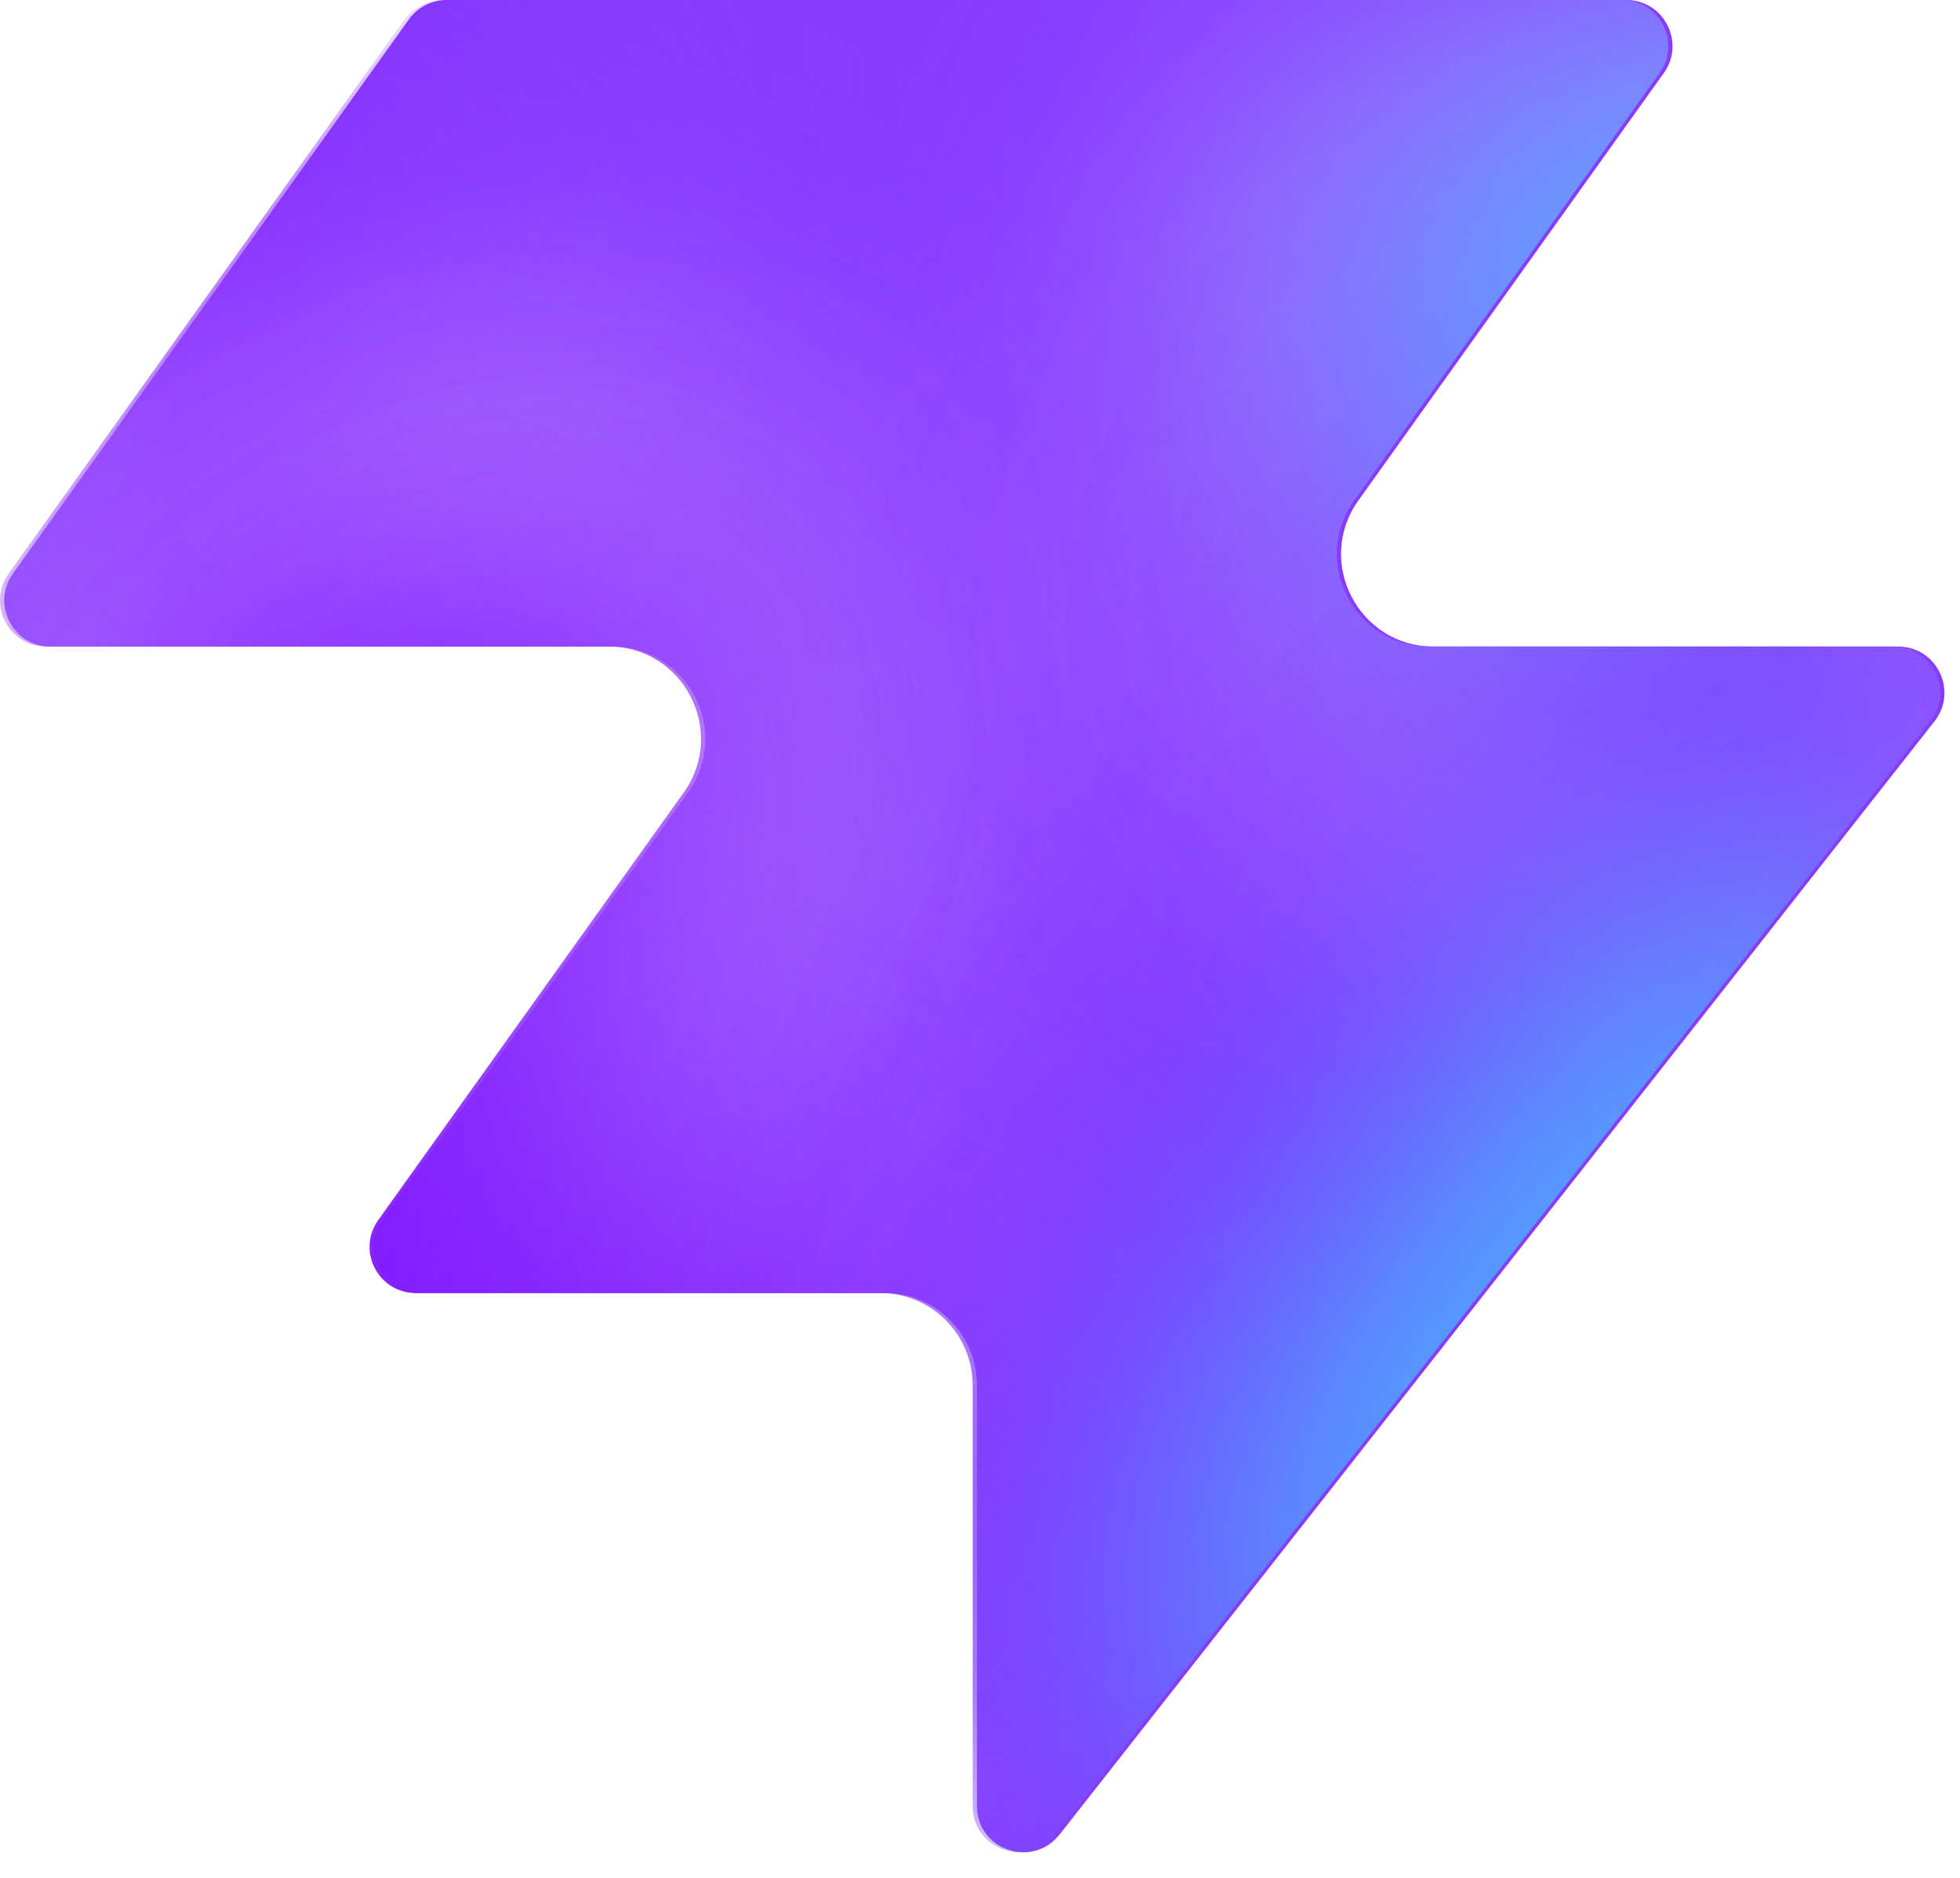
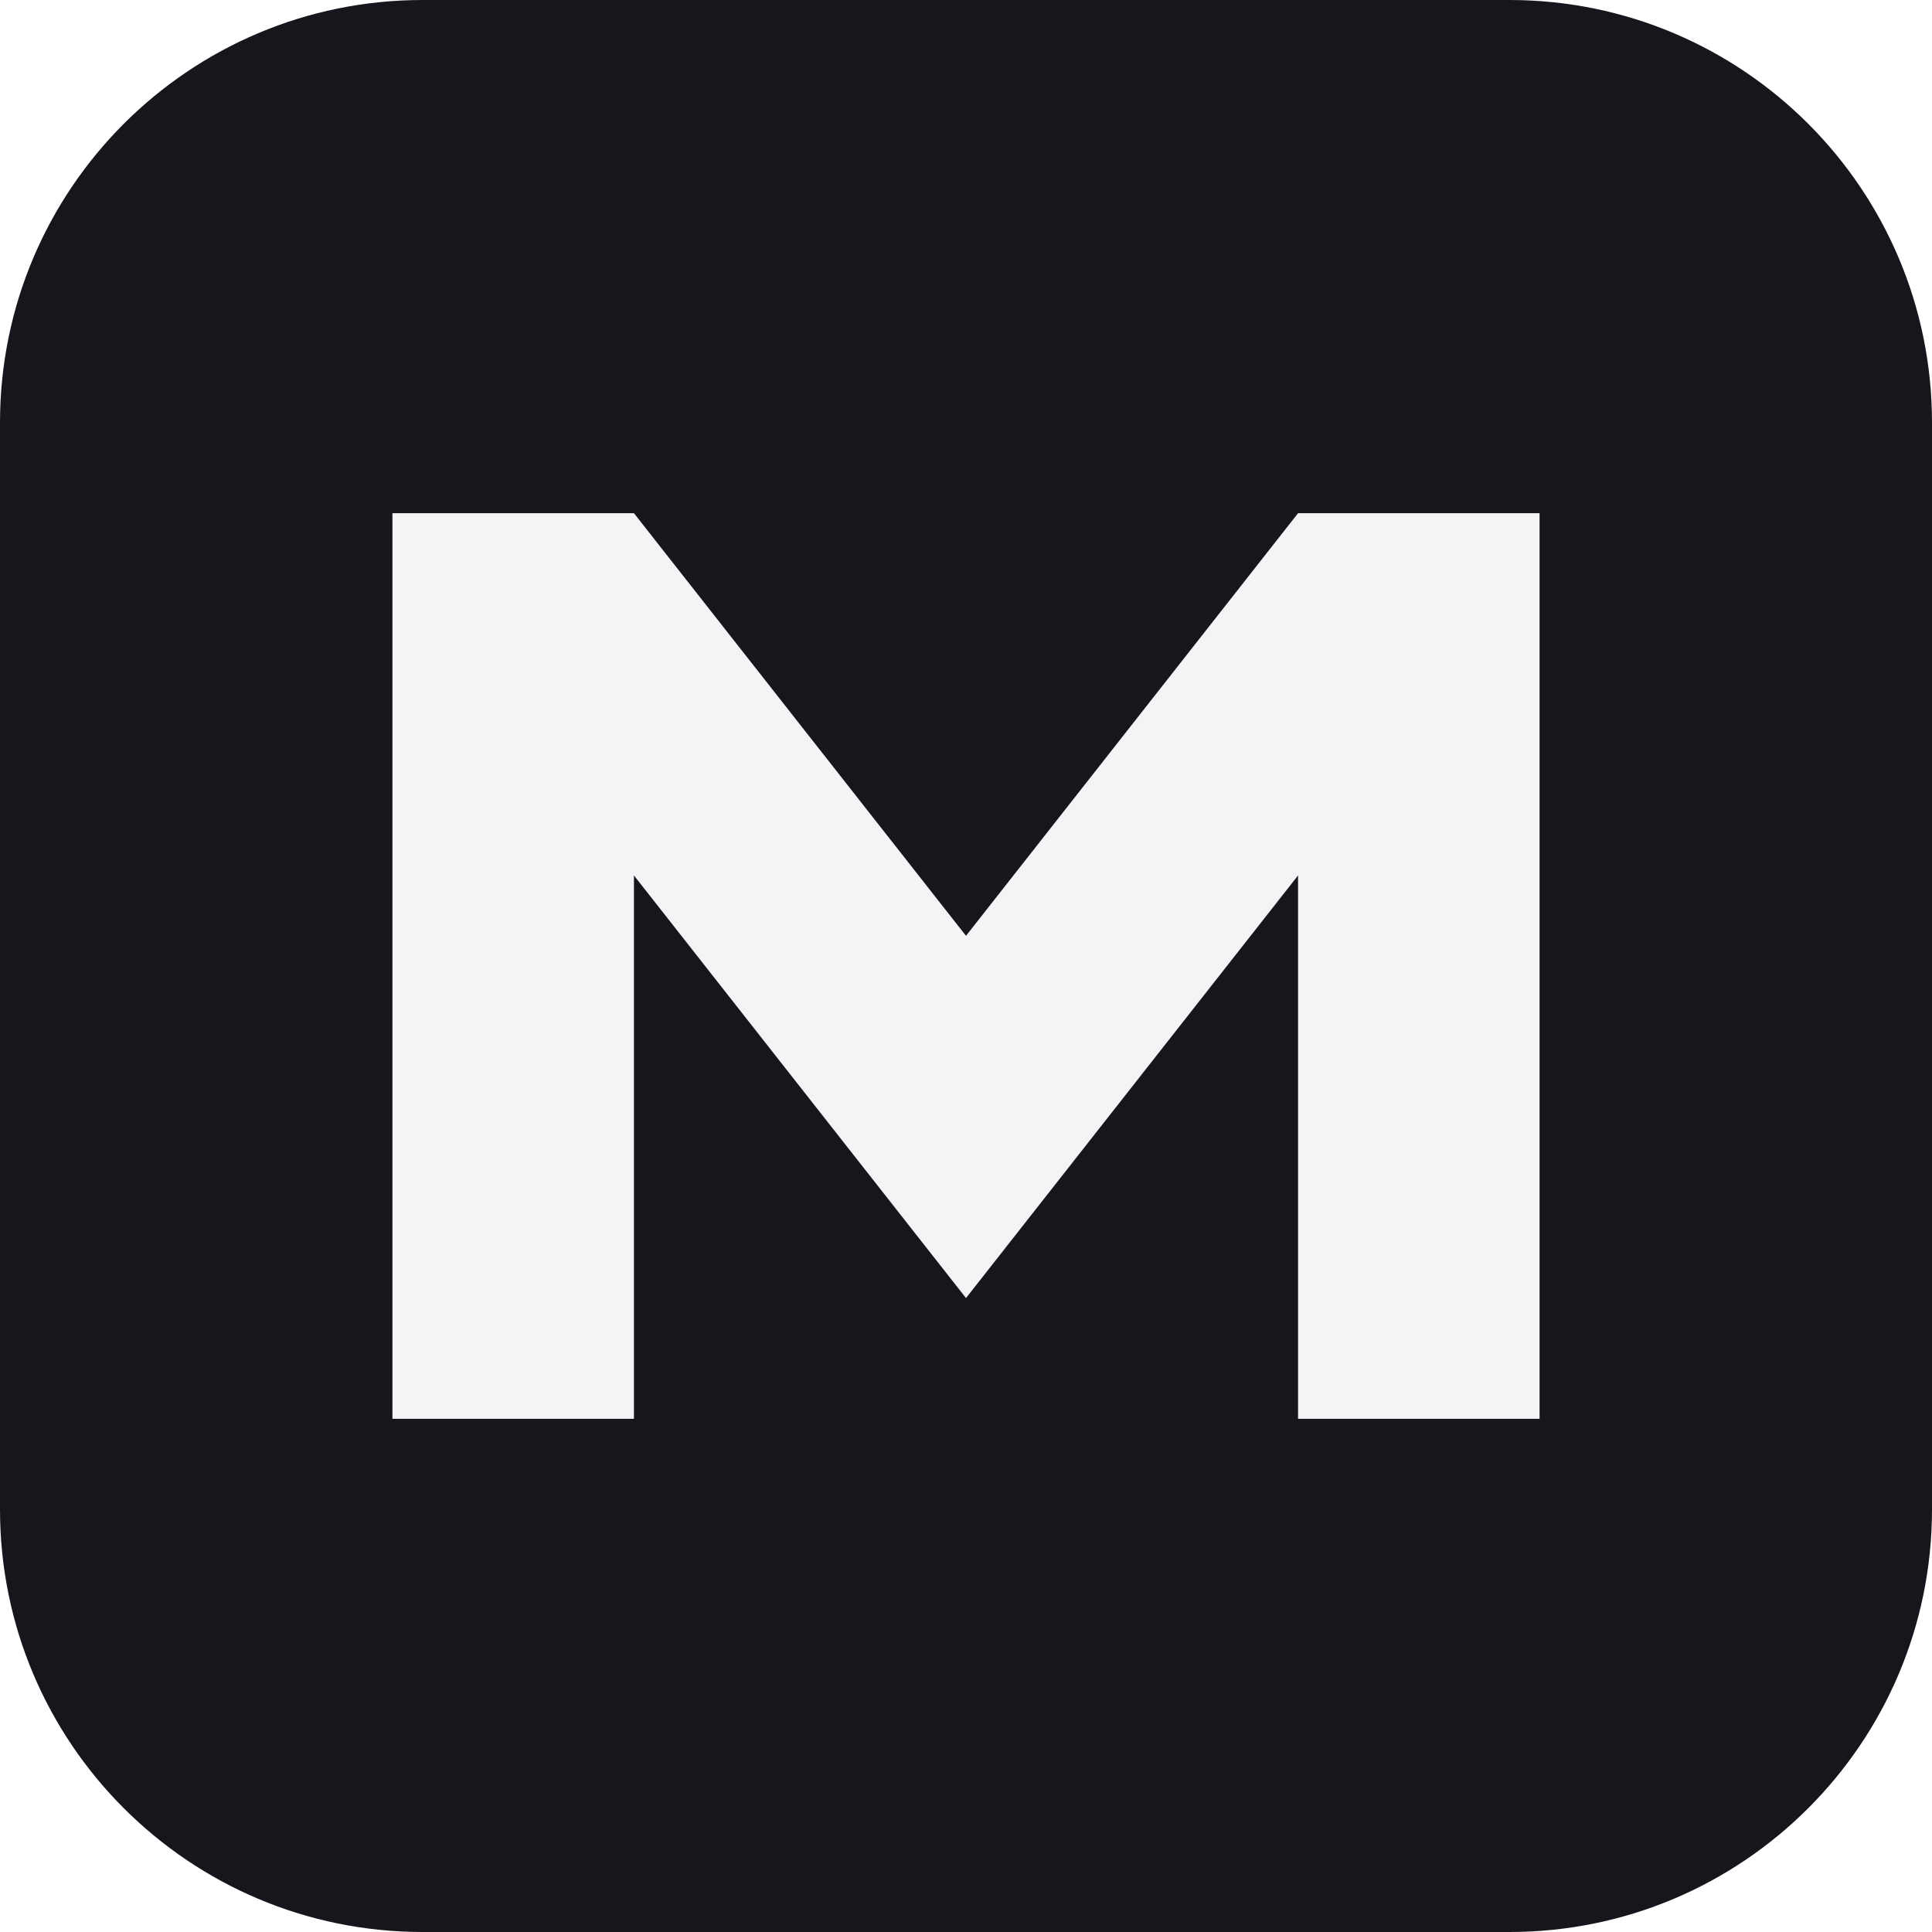
- <svg xmlns="http://www.w3.org/2000/svg" width="48" height="46" fill="none" viewBox="0 0 48 46">
-   <path fill="#863bff" d="M25.946 44.938c-.664.845-2.021.375-2.021-.698V33.937a2.26 2.26 0 0 0-2.262-2.262H10.287c-.92 0-1.456-1.04-.92-1.788l7.48-10.471c1.07-1.497 0-3.578-1.842-3.578H1.237c-.92 0-1.456-1.04-.92-1.788L10.013.474c.214-.297.556-.474.92-.474h28.894c.92 0 1.456 1.04.92 1.788l-7.48 10.471c-1.07 1.498 0 3.579 1.842 3.579h11.377c.943 0 1.473 1.088.89 1.83L25.947 44.94z" style="fill:#863bff;fill:color(display-p3 .525 .23 1);fill-opacity:1" />
-   <mask id="a" width="48" height="46" x="0" y="0" maskUnits="userSpaceOnUse" style="mask-type:alpha">
-     <path fill="#000" d="M25.842 44.938c-.664.844-2.021.375-2.021-.698V33.937a2.26 2.26 0 0 0-2.262-2.262H10.183c-.92 0-1.456-1.04-.92-1.788l7.48-10.471c1.07-1.498 0-3.579-1.842-3.579H1.133c-.92 0-1.456-1.04-.92-1.787L9.91.473c.214-.297.556-.474.92-.474h28.894c.92 0 1.456 1.04.92 1.788l-7.48 10.471c-1.07 1.498 0 3.578 1.842 3.578h11.377c.943 0 1.473 1.088.89 1.832L25.843 44.94z" style="fill:#000;fill-opacity:1" />
-   </mask>
-   <g mask="url(#a)">
-     <g filter="url(#b)">
-       <ellipse cx="5.508" cy="14.704" fill="#ede6ff" rx="5.508" ry="14.704" style="fill:#ede6ff;fill:color(display-p3 .927 .903 1);fill-opacity:1" transform="matrix(.00324 1 1 -.00324 -4.47 31.516)" />
-     </g>
-     <g filter="url(#c)">
-       <ellipse cx="10.399" cy="29.851" fill="#ede6ff" rx="10.399" ry="29.851" style="fill:#ede6ff;fill:color(display-p3 .927 .903 1);fill-opacity:1" transform="matrix(.00324 1 1 -.00324 -39.328 7.883)" />
-     </g>
-     <g filter="url(#d)">
-       <ellipse cx="5.508" cy="30.487" fill="#7e14ff" rx="5.508" ry="30.487" style="fill:#7e14ff;fill:color(display-p3 .492 .077 1);fill-opacity:1" transform="rotate(89.814 -25.913 -14.639)scale(1 -1)" />
-     </g>
-     <g filter="url(#e)">
-       <ellipse cx="5.508" cy="30.599" fill="#7e14ff" rx="5.508" ry="30.599" style="fill:#7e14ff;fill:color(display-p3 .492 .077 1);fill-opacity:1" transform="rotate(89.814 -32.644 -3.334)scale(1 -1)" />
-     </g>
-     <g filter="url(#f)">
-       <ellipse cx="5.508" cy="30.599" fill="#7e14ff" rx="5.508" ry="30.599" style="fill:#7e14ff;fill:color(display-p3 .492 .077 1);fill-opacity:1" transform="matrix(.00324 1 1 -.00324 -34.34 30.47)" />
-     </g>
-     <g filter="url(#g)">
-       <ellipse cx="14.072" cy="22.078" fill="#ede6ff" rx="14.072" ry="22.078" style="fill:#ede6ff;fill:color(display-p3 .927 .903 1);fill-opacity:1" transform="rotate(93.35 24.506 48.493)scale(-1 1)" />
-     </g>
-     <g filter="url(#h)">
-       <ellipse cx="3.47" cy="21.501" fill="#7e14ff" rx="3.47" ry="21.501" style="fill:#7e14ff;fill:color(display-p3 .492 .077 1);fill-opacity:1" transform="rotate(89.009 28.708 47.59)scale(-1 1)" />
-     </g>
-     <g filter="url(#i)">
-       <ellipse cx="3.47" cy="21.501" fill="#7e14ff" rx="3.47" ry="21.501" style="fill:#7e14ff;fill:color(display-p3 .492 .077 1);fill-opacity:1" transform="rotate(89.009 28.708 47.59)scale(-1 1)" />
-     </g>
-     <g filter="url(#j)">
-       <ellipse cx=".387" cy="8.972" fill="#7e14ff" rx="4.407" ry="29.108" style="fill:#7e14ff;fill:color(display-p3 .492 .077 1);fill-opacity:1" transform="rotate(39.51 .387 8.972)" />
-     </g>
-     <g filter="url(#k)">
-       <ellipse cx="47.523" cy="-6.092" fill="#7e14ff" rx="4.407" ry="29.108" style="fill:#7e14ff;fill:color(display-p3 .492 .077 1);fill-opacity:1" transform="rotate(37.892 47.523 -6.092)" />
-     </g>
-     <g filter="url(#l)">
-       <ellipse cx="41.412" cy="6.333" fill="#47bfff" rx="5.971" ry="9.665" style="fill:#47bfff;fill:color(display-p3 .28 .748 1);fill-opacity:1" transform="rotate(37.892 41.412 6.333)" />
-     </g>
-     <g filter="url(#m)">
-       <ellipse cx="-1.879" cy="38.332" fill="#7e14ff" rx="4.407" ry="29.108" style="fill:#7e14ff;fill:color(display-p3 .492 .077 1);fill-opacity:1" transform="rotate(37.892 -1.88 38.332)" />
-     </g>
-     <g filter="url(#n)">
-       <ellipse cx="-1.879" cy="38.332" fill="#7e14ff" rx="4.407" ry="29.108" style="fill:#7e14ff;fill:color(display-p3 .492 .077 1);fill-opacity:1" transform="rotate(37.892 -1.88 38.332)" />
-     </g>
-     <g filter="url(#o)">
-       <ellipse cx="35.651" cy="29.907" fill="#7e14ff" rx="4.407" ry="29.108" style="fill:#7e14ff;fill:color(display-p3 .492 .077 1);fill-opacity:1" transform="rotate(37.892 35.651 29.907)" />
-     </g>
-     <g filter="url(#p)">
-       <ellipse cx="38.418" cy="32.4" fill="#47bfff" rx="5.971" ry="15.297" style="fill:#47bfff;fill:color(display-p3 .28 .748 1);fill-opacity:1" transform="rotate(37.892 38.418 32.4)" />
-     </g>
-   </g>
-   <defs>
-     <filter id="b" width="60.045" height="41.654" x="-19.77" y="16.149" color-interpolation-filters="sRGB" filterUnits="userSpaceOnUse">
-       <feFlood flood-opacity="0" result="BackgroundImageFix" />
-       <feBlend in="SourceGraphic" in2="BackgroundImageFix" result="shape" />
-       <feGaussianBlur result="effect1_foregroundBlur_2002_17158" stdDeviation="7.659" />
-     </filter>
-     <filter id="c" width="90.34" height="51.437" x="-54.613" y="-7.533" color-interpolation-filters="sRGB" filterUnits="userSpaceOnUse">
-       <feFlood flood-opacity="0" result="BackgroundImageFix" />
-       <feBlend in="SourceGraphic" in2="BackgroundImageFix" result="shape" />
-       <feGaussianBlur result="effect1_foregroundBlur_2002_17158" stdDeviation="7.659" />
-     </filter>
-     <filter id="d" width="79.355" height="29.4" x="-49.64" y="2.03" color-interpolation-filters="sRGB" filterUnits="userSpaceOnUse">
-       <feFlood flood-opacity="0" result="BackgroundImageFix" />
-       <feBlend in="SourceGraphic" in2="BackgroundImageFix" result="shape" />
-       <feGaussianBlur result="effect1_foregroundBlur_2002_17158" stdDeviation="4.596" />
-     </filter>
-     <filter id="e" width="79.579" height="29.4" x="-45.045" y="20.029" color-interpolation-filters="sRGB" filterUnits="userSpaceOnUse">
-       <feFlood flood-opacity="0" result="BackgroundImageFix" />
-       <feBlend in="SourceGraphic" in2="BackgroundImageFix" result="shape" />
-       <feGaussianBlur result="effect1_foregroundBlur_2002_17158" stdDeviation="4.596" />
-     </filter>
-     <filter id="f" width="79.579" height="29.4" x="-43.513" y="21.178" color-interpolation-filters="sRGB" filterUnits="userSpaceOnUse">
-       <feFlood flood-opacity="0" result="BackgroundImageFix" />
-       <feBlend in="SourceGraphic" in2="BackgroundImageFix" result="shape" />
-       <feGaussianBlur result="effect1_foregroundBlur_2002_17158" stdDeviation="4.596" />
-     </filter>
-     <filter id="g" width="74.749" height="58.852" x="15.756" y="-17.901" color-interpolation-filters="sRGB" filterUnits="userSpaceOnUse">
-       <feFlood flood-opacity="0" result="BackgroundImageFix" />
-       <feBlend in="SourceGraphic" in2="BackgroundImageFix" result="shape" />
-       <feGaussianBlur result="effect1_foregroundBlur_2002_17158" stdDeviation="7.659" />
-     </filter>
-     <filter id="h" width="61.377" height="25.362" x="23.548" y="2.284" color-interpolation-filters="sRGB" filterUnits="userSpaceOnUse">
-       <feFlood flood-opacity="0" result="BackgroundImageFix" />
-       <feBlend in="SourceGraphic" in2="BackgroundImageFix" result="shape" />
-       <feGaussianBlur result="effect1_foregroundBlur_2002_17158" stdDeviation="4.596" />
-     </filter>
-     <filter id="i" width="61.377" height="25.362" x="23.548" y="2.284" color-interpolation-filters="sRGB" filterUnits="userSpaceOnUse">
-       <feFlood flood-opacity="0" result="BackgroundImageFix" />
-       <feBlend in="SourceGraphic" in2="BackgroundImageFix" result="shape" />
-       <feGaussianBlur result="effect1_foregroundBlur_2002_17158" stdDeviation="4.596" />
-     </filter>
-     <filter id="j" width="56.045" height="63.649" x="-27.636" y="-22.853" color-interpolation-filters="sRGB" filterUnits="userSpaceOnUse">
-       <feFlood flood-opacity="0" result="BackgroundImageFix" />
-       <feBlend in="SourceGraphic" in2="BackgroundImageFix" result="shape" />
-       <feGaussianBlur result="effect1_foregroundBlur_2002_17158" stdDeviation="4.596" />
-     </filter>
-     <filter id="k" width="54.814" height="64.646" x="20.116" y="-38.415" color-interpolation-filters="sRGB" filterUnits="userSpaceOnUse">
-       <feFlood flood-opacity="0" result="BackgroundImageFix" />
-       <feBlend in="SourceGraphic" in2="BackgroundImageFix" result="shape" />
-       <feGaussianBlur result="effect1_foregroundBlur_2002_17158" stdDeviation="4.596" />
-     </filter>
-     <filter id="l" width="33.541" height="35.313" x="24.641" y="-11.323" color-interpolation-filters="sRGB" filterUnits="userSpaceOnUse">
-       <feFlood flood-opacity="0" result="BackgroundImageFix" />
-       <feBlend in="SourceGraphic" in2="BackgroundImageFix" result="shape" />
-       <feGaussianBlur result="effect1_foregroundBlur_2002_17158" stdDeviation="4.596" />
-     </filter>
-     <filter id="m" width="54.814" height="64.646" x="-29.286" y="6.009" color-interpolation-filters="sRGB" filterUnits="userSpaceOnUse">
-       <feFlood flood-opacity="0" result="BackgroundImageFix" />
-       <feBlend in="SourceGraphic" in2="BackgroundImageFix" result="shape" />
-       <feGaussianBlur result="effect1_foregroundBlur_2002_17158" stdDeviation="4.596" />
-     </filter>
-     <filter id="n" width="54.814" height="64.646" x="-29.286" y="6.009" color-interpolation-filters="sRGB" filterUnits="userSpaceOnUse">
-       <feFlood flood-opacity="0" result="BackgroundImageFix" />
-       <feBlend in="SourceGraphic" in2="BackgroundImageFix" result="shape" />
-       <feGaussianBlur result="effect1_foregroundBlur_2002_17158" stdDeviation="4.596" />
-     </filter>
-     <filter id="o" width="54.814" height="64.646" x="8.244" y="-2.416" color-interpolation-filters="sRGB" filterUnits="userSpaceOnUse">
-       <feFlood flood-opacity="0" result="BackgroundImageFix" />
-       <feBlend in="SourceGraphic" in2="BackgroundImageFix" result="shape" />
-       <feGaussianBlur result="effect1_foregroundBlur_2002_17158" stdDeviation="4.596" />
-     </filter>
-     <filter id="p" width="39.409" height="43.623" x="18.713" y="10.588" color-interpolation-filters="sRGB" filterUnits="userSpaceOnUse">
-       <feFlood flood-opacity="0" result="BackgroundImageFix" />
-       <feBlend in="SourceGraphic" in2="BackgroundImageFix" result="shape" />
-       <feGaussianBlur result="effect1_foregroundBlur_2002_17158" stdDeviation="4.596" />
-     </filter>
-   </defs>
+ <svg xmlns="http://www.w3.org/2000/svg" viewBox="0 0 64 64">
+   <rect width="64" height="64" rx="14" fill="#16171d" />
+   <path fill="#f3f4f6" d="M13 47V17h8l11 14 11-14h8v30h-8V29L32 43 21 29v18z" />
</svg>
